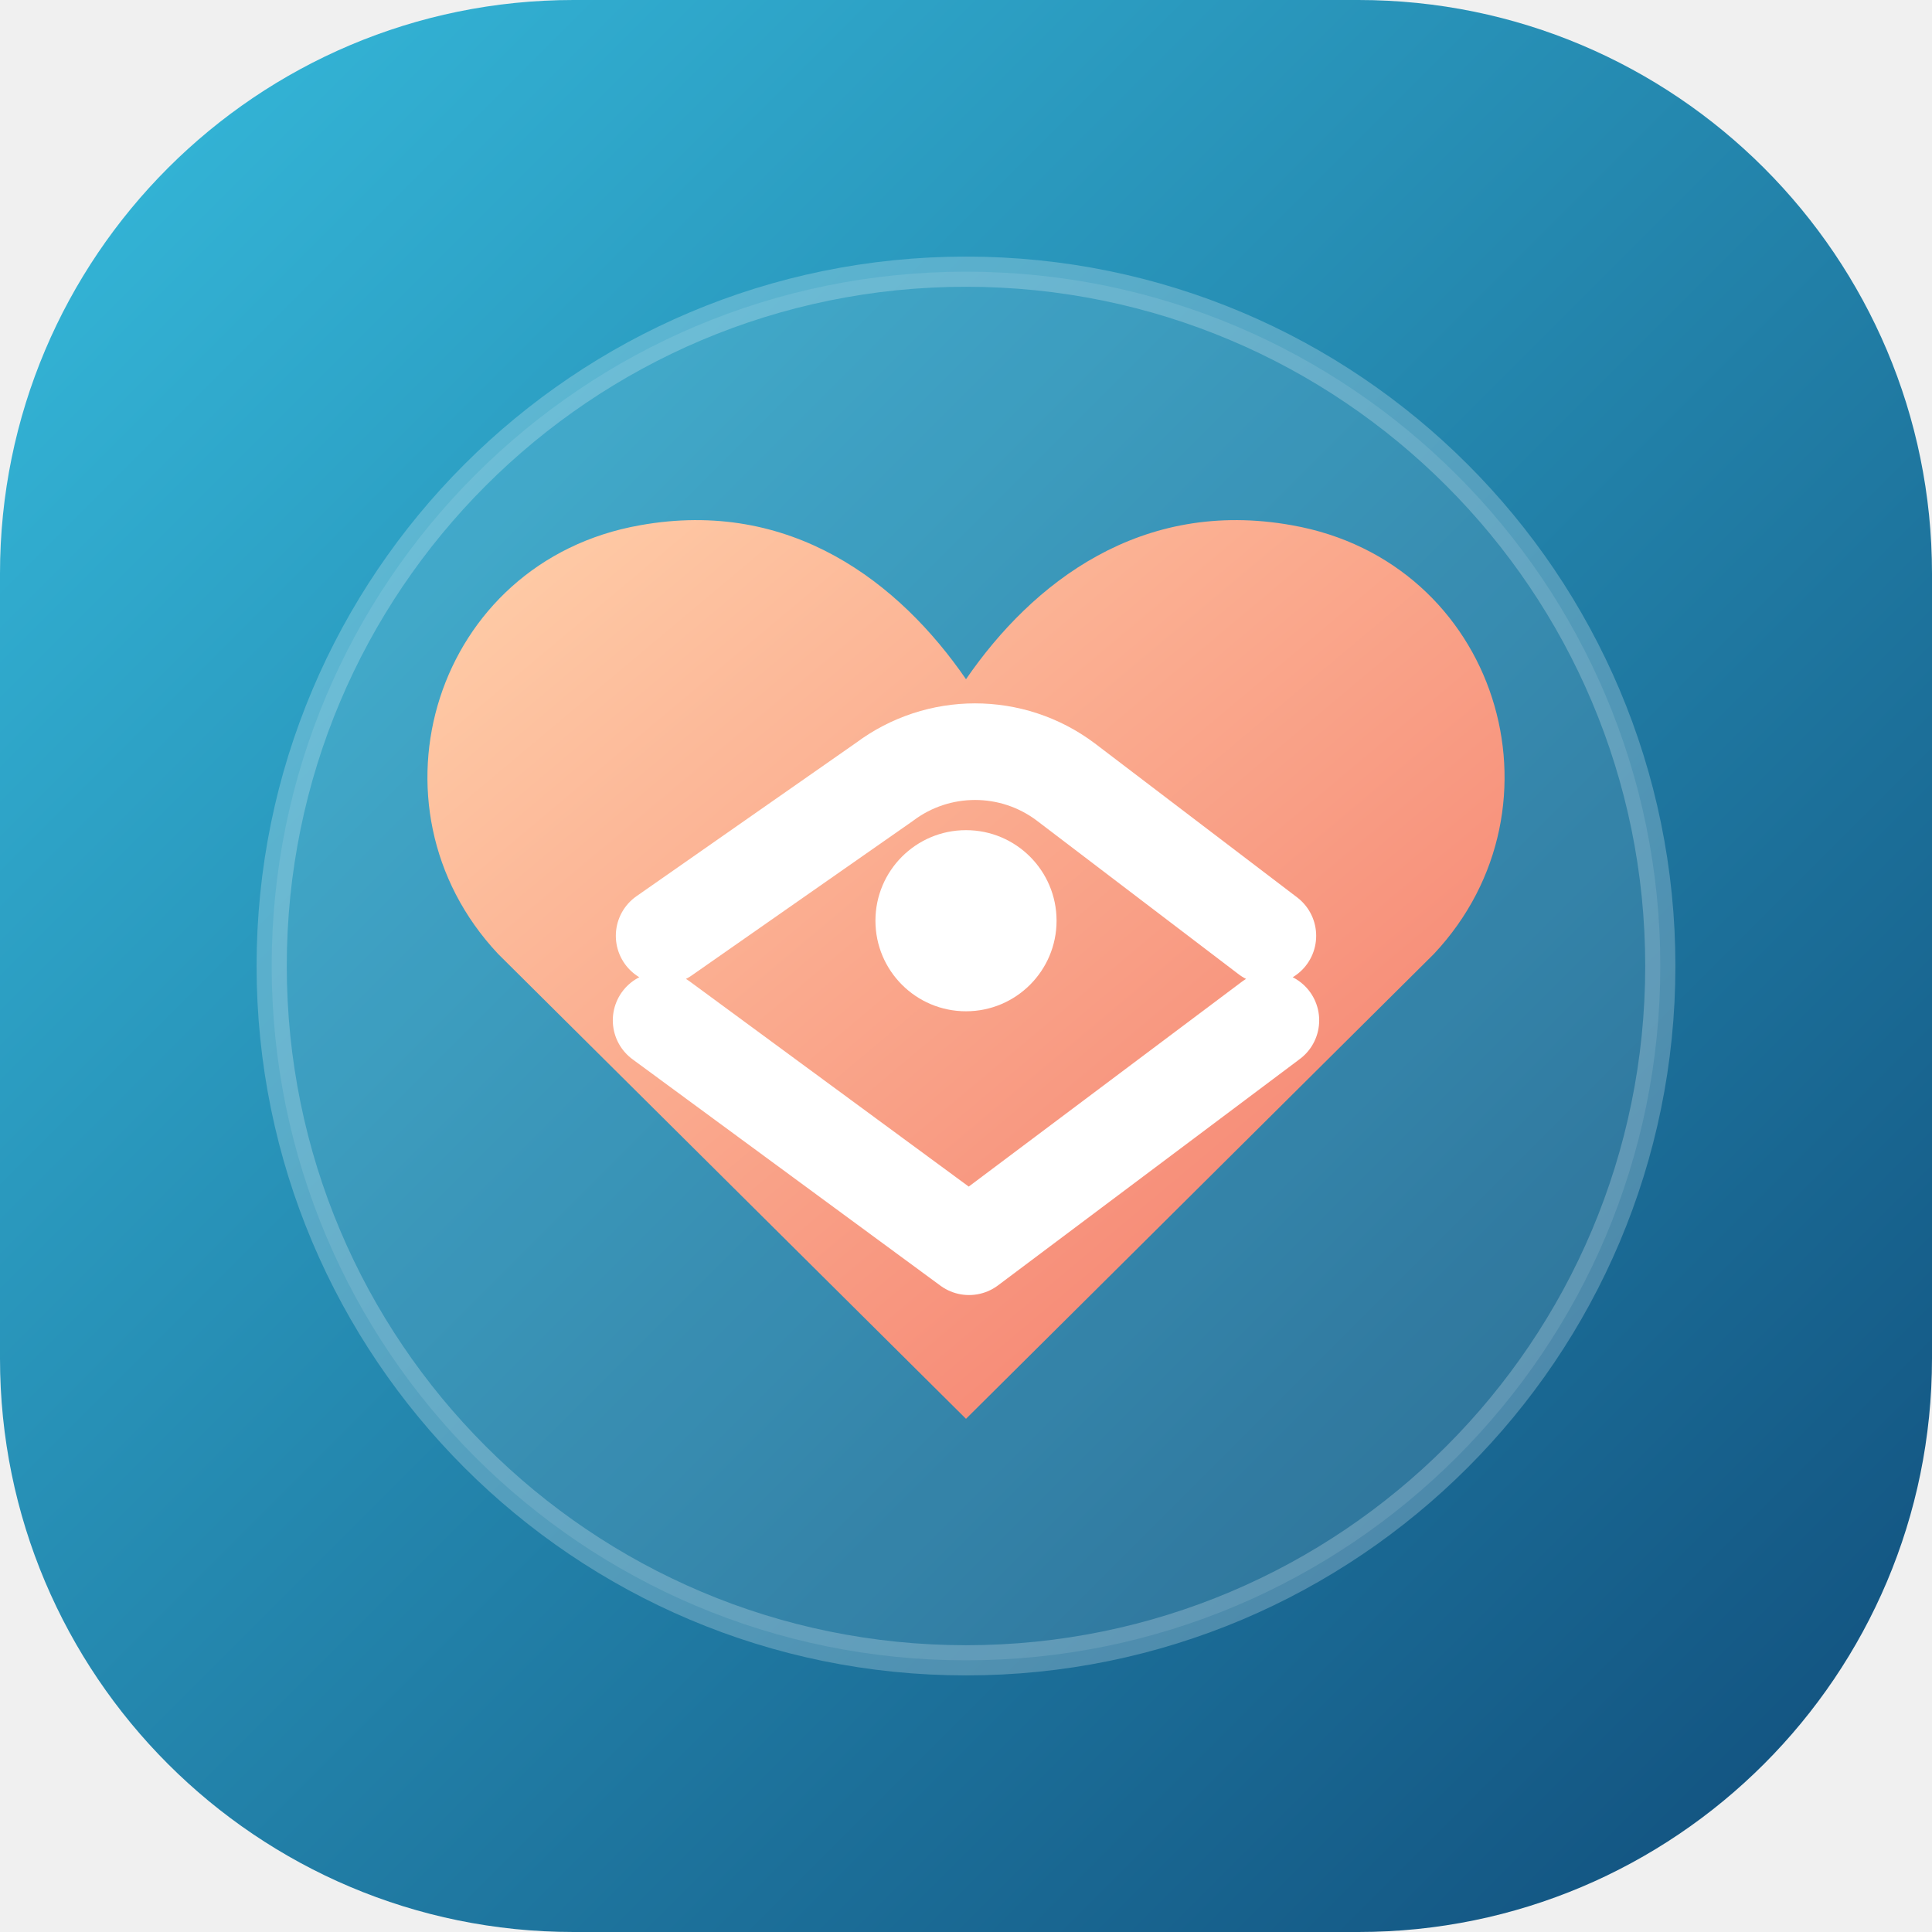
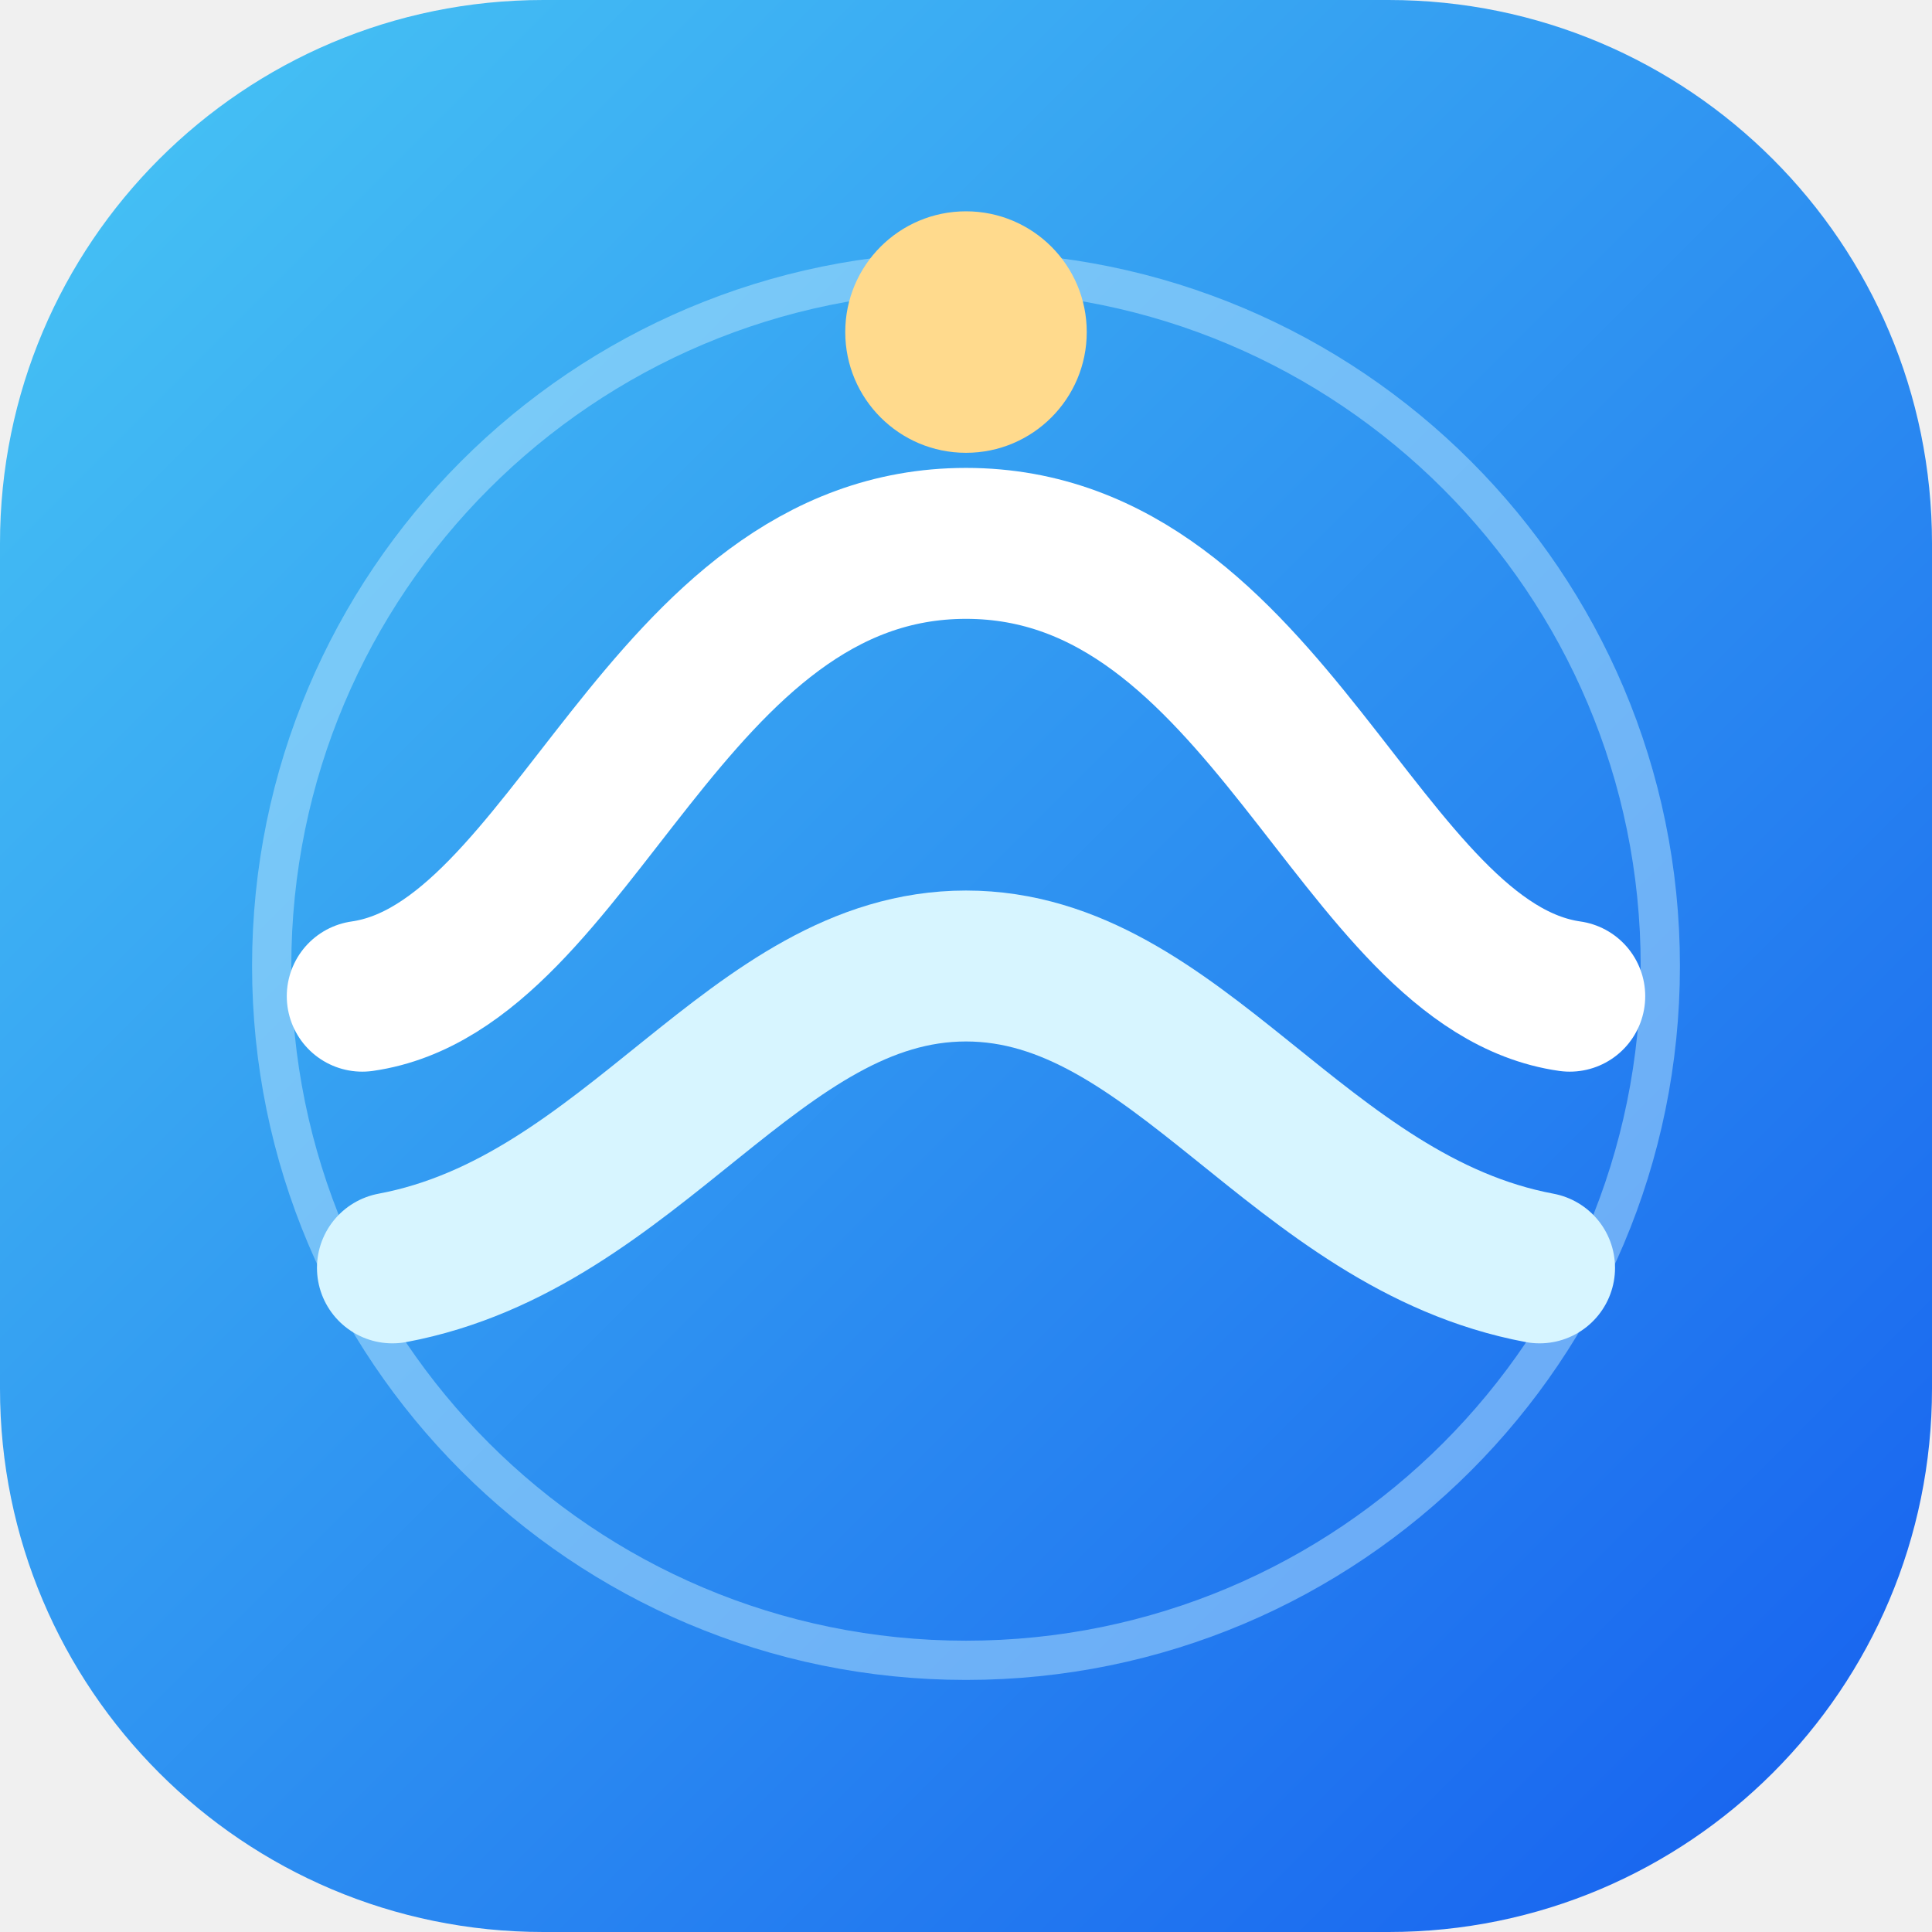
<svg xmlns="http://www.w3.org/2000/svg" viewBox="0 0 64 64" role="img" aria-labelledby="title">
  <defs>
-     <linearGradient id="a" x1="0" y1="0" x2="1" y2="1">
-       <stop stop-color="#36bcdd" />
-       <stop offset="1" stop-color="#104c7a" />
-     </linearGradient>
-     <linearGradient id="b" x1="0" y1="0" x2="1" y2="1">
-       <stop stop-color="#ffd0aa" />
-       <stop offset="1" stop-color="#f47768" />
+     <linearGradient id="o" x1="0" y1="0" x2="1" y2="1">
+       <stop stop-color="#48C7F4" />
+       <stop offset="1" stop-color="#155EEF" />
    </linearGradient>
  </defs>
-   <rect width="64" height="64" rx="19" fill="url(#a)" />
-   <circle cx="32" cy="32" r="23" fill="#ffffff" fill-opacity=".1" stroke="#fff" stroke-opacity=".23" />
-   <path d="M32 47 16.5 31.6c-4.6-4.9-2.1-13 4.7-14.2 5-.9 8.6 1.9 10.8 5.1 2.2-3.2 5.8-6 10.8-5.1 6.8 1.2 9.3 9.3 4.7 14.2Z" fill="url(#b)" />
-   <path d="m22 31 7.3-5.1a5 5 0 0 1 6 0L42 31m-20.1 2.8 10.2 7.5 10-7.5" fill="none" stroke="#fff" stroke-width="3.2" stroke-linecap="round" stroke-linejoin="round" />
-   <circle cx="32" cy="30.5" r="3" fill="#fff" />
+   <rect width="64" height="64" rx="18" fill="url(#o)" />
+   <circle cx="32" cy="32" r="23" fill="none" stroke="#C6EDFF" stroke-opacity=".45" stroke-width="1.3" />
+   <path d="M12 33c7-1 10-15 20-15s13 14 20 15" fill="none" stroke="#fff" stroke-width="5" stroke-linecap="round" />
+   <path d="M13 42c8-1.5 12-10 19-10s11 8.5 19 10" fill="none" stroke="#D7F5FF" stroke-width="5" stroke-linecap="round" />
+   <circle cx="32" cy="11" r="4" fill="#FFDA8D" />
</svg>
